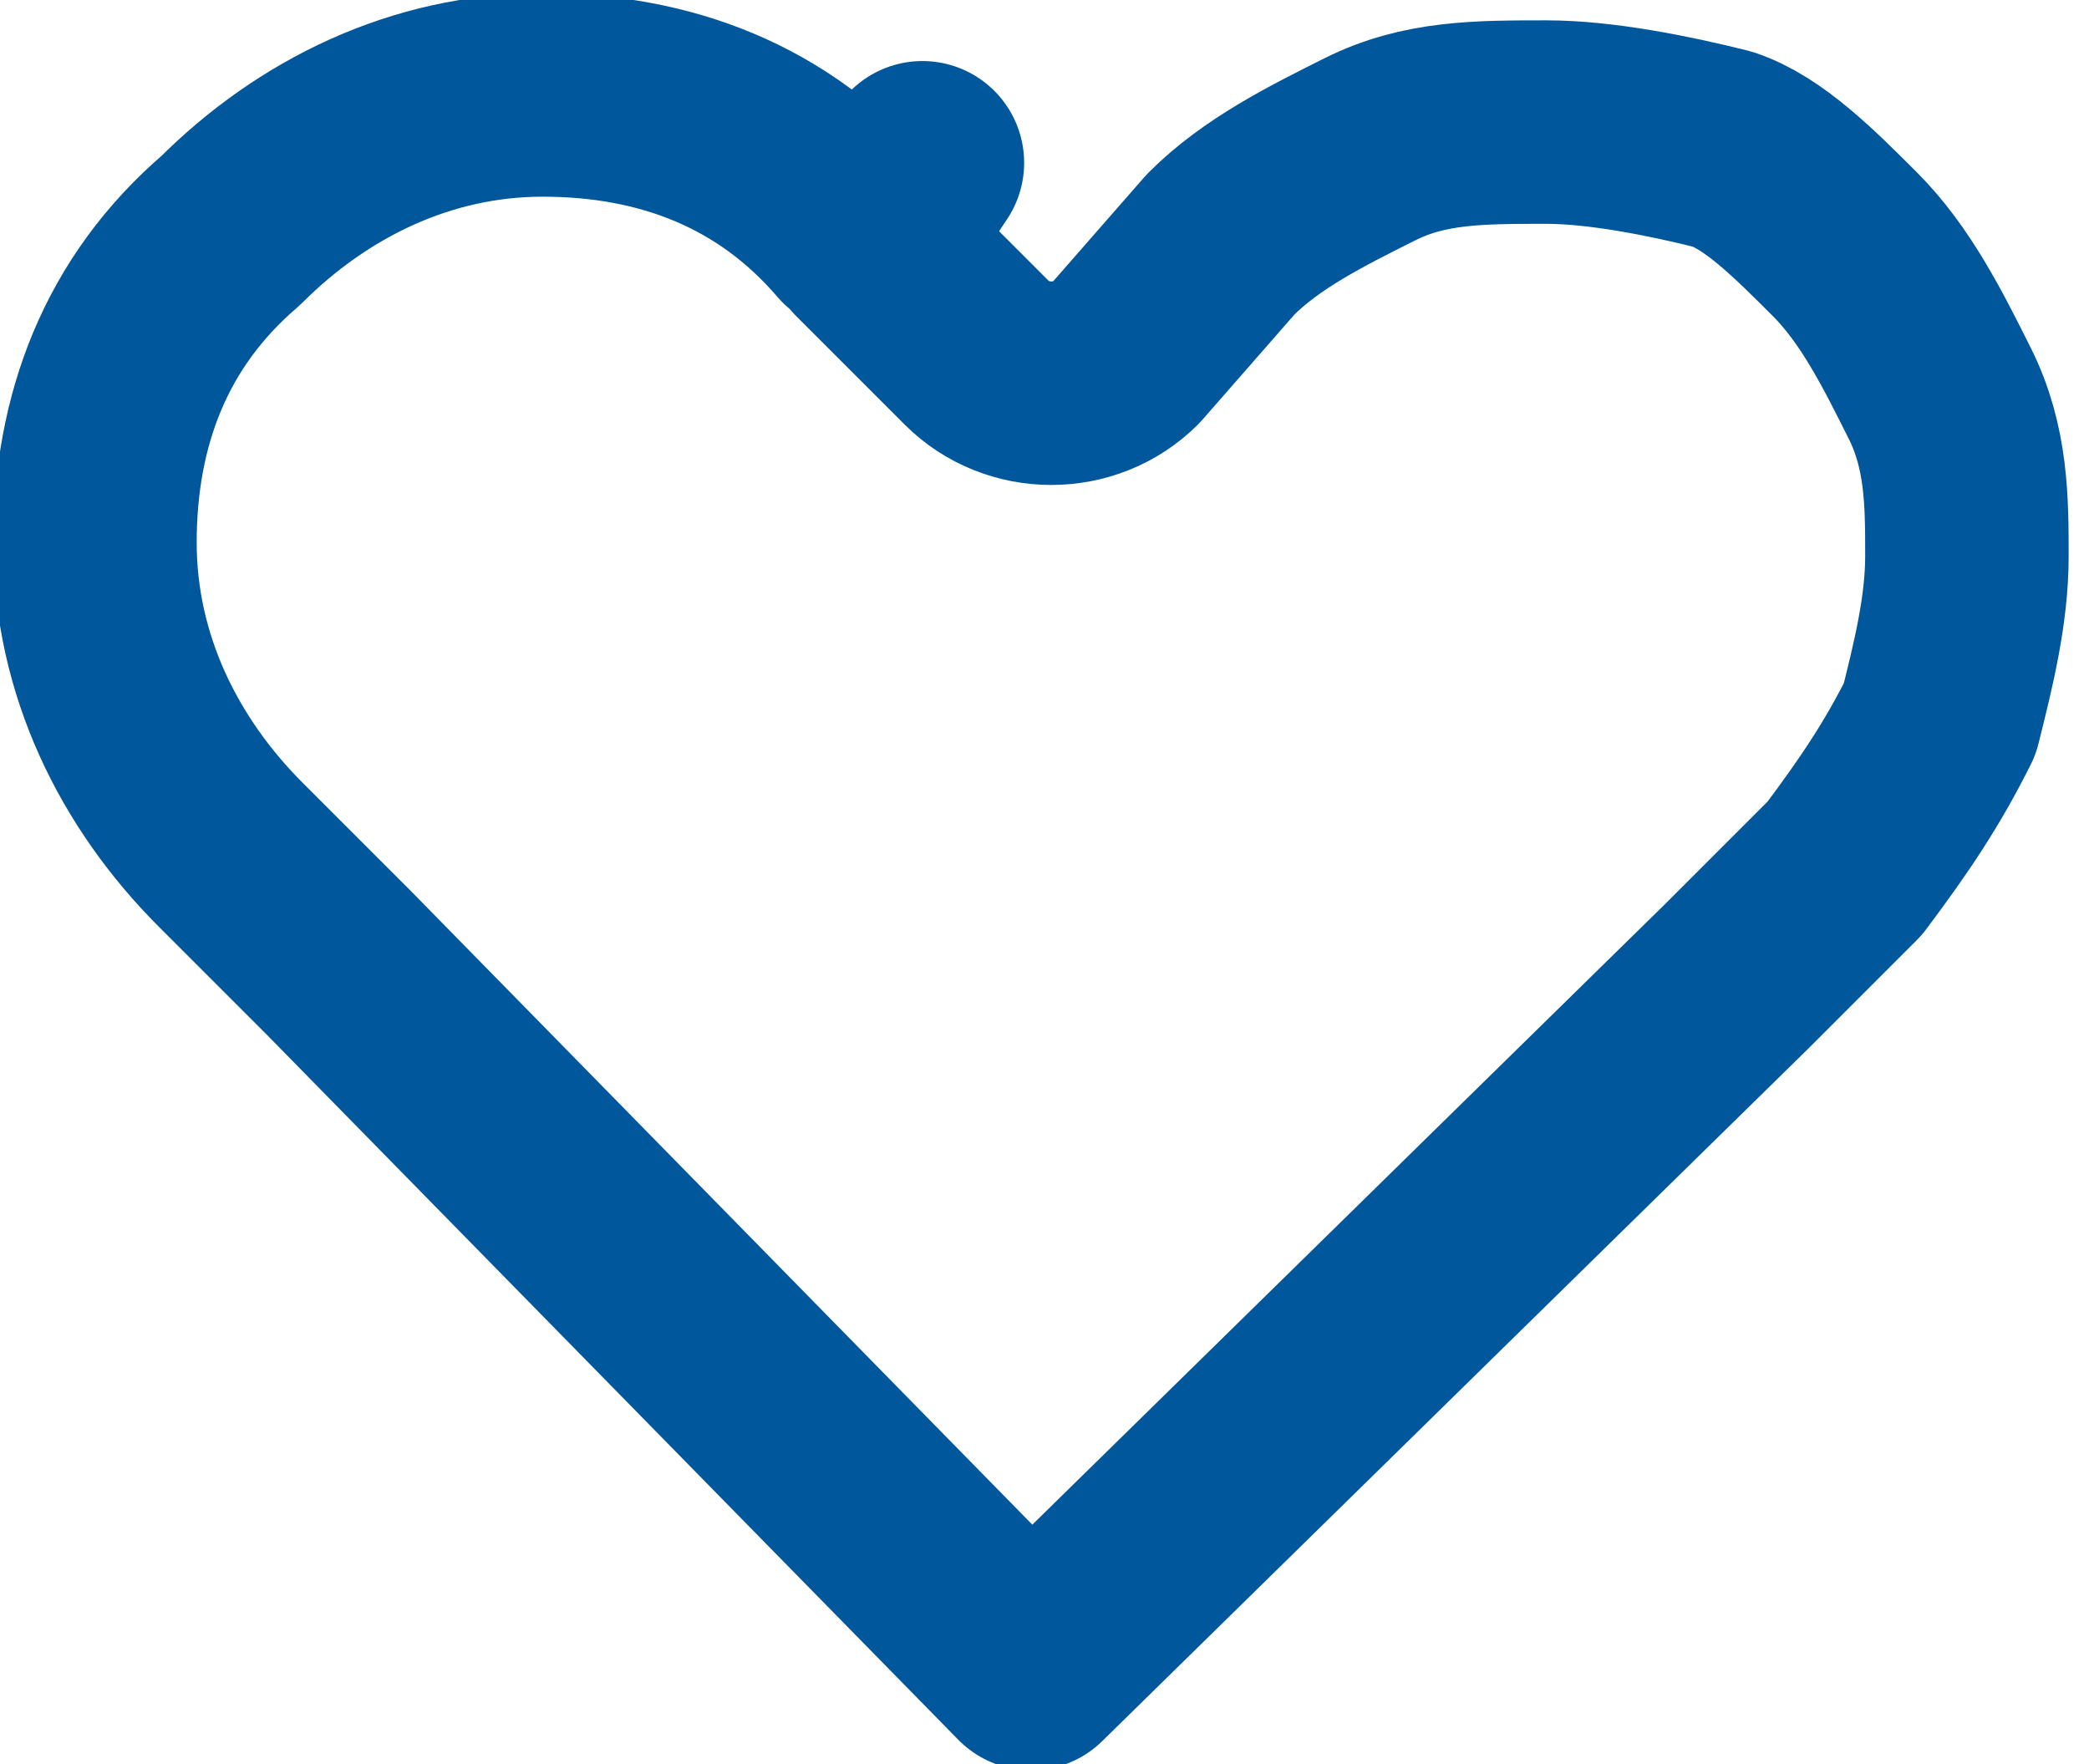
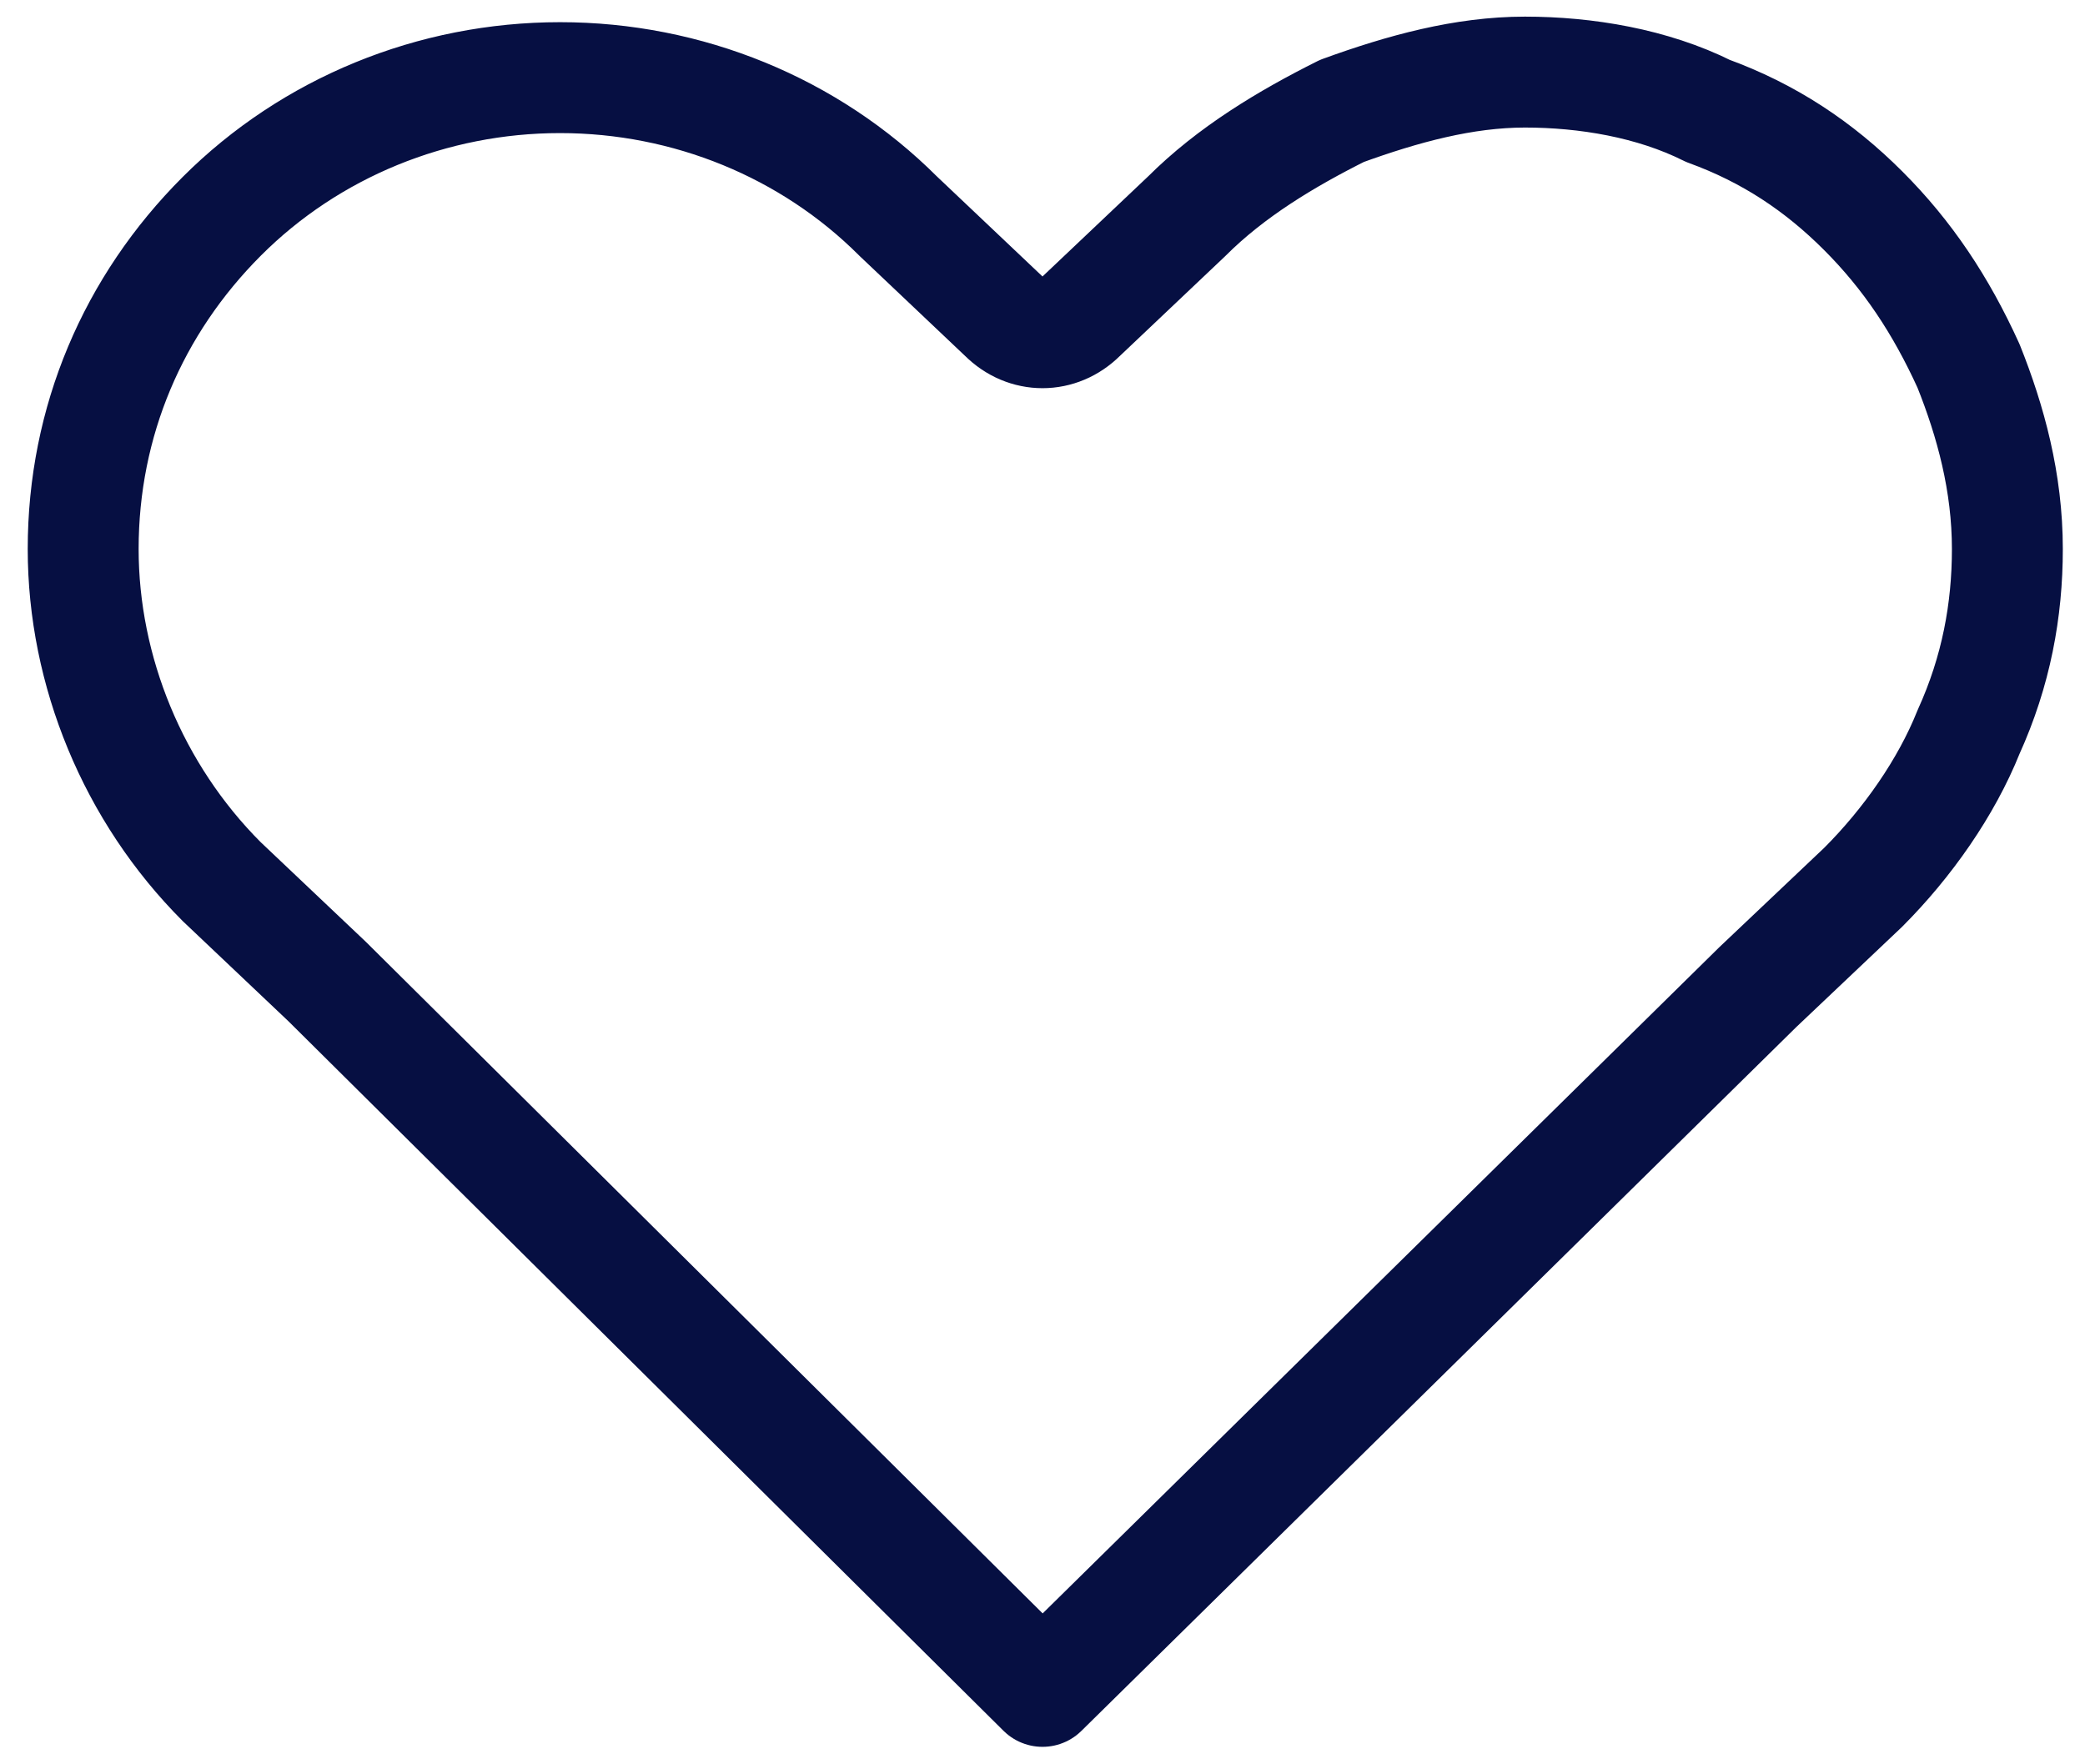
- <svg xmlns="http://www.w3.org/2000/svg" version="1.1" id="Слой_1" x="0px" y="0px" viewBox="0 0 15.4 13" style="enable-background:new 0 0 15.4 13;" xml:space="preserve">
+ <svg xmlns="http://www.w3.org/2000/svg" version="1.1" id="Слой_1" x="0px" y="0px" viewBox="0 0 37.6 31.8" style="enable-background:new 0 0 37.6 31.8;" xml:space="preserve">
  <style type="text/css">
- 	.st0{fill:none;stroke:#01579B;stroke-width:1.5;stroke-linecap:round;stroke-linejoin:round;}
+ 	.st0{fill:none;stroke:#060F42;stroke-width:2;stroke-linecap:round;stroke-linejoin:round;}
</style>
-   <path class="st0" d="M13.6,1.8L13.6,1.8c0.3,0.3,0.5,0.7,0.7,1.1c0.2,0.4,0.2,0.8,0.2,1.2c0,0.4-0.1,0.8-0.2,1.2  c-0.2,0.4-0.4,0.7-0.7,1.1l0,0l-0.8,0.8l-5.2,5.1L2.5,7.1L1.7,6.3c-0.6-0.6-1-1.4-1-2.3c0-0.9,0.3-1.7,1-2.3c0.6-0.6,1.4-1,2.3-1  s1.7,0.3,2.3,1l0.5-0.5L6.4,1.8l0.8,0.8c0.3,0.3,0.8,0.3,1.1,0L9,1.8l0,0c0.3-0.3,0.7-0.5,1.1-0.7c0.4-0.2,0.8-0.2,1.3-0.2  c0.4,0,0.9,0.1,1.3,0.2C13,1.2,13.3,1.5,13.6,1.8z" />
+   <path class="st0" d="M33.6,3.8L33.6,3.8c0.8,0.8,1.4,1.7,1.9,2.8c0.4,1,0.7,2.1,0.7,3.3c0,1.1-0.2,2.2-0.7,3.3c-0.4,1-1.1,2-1.9,2.8  l0,0l-1.9,1.8L18.8,30.5L5.9,17.7L4,15.9c-1.6-1.6-2.5-3.8-2.5-6c0-2.3,0.9-4.4,2.5-6c1.6-1.6,3.8-2.5,6.1-2.5  c2.3,0,4.5,0.9,6.1,2.5l1.9,1.8c0.4,0.4,1,0.4,1.4,0l1.9-1.8l0,0c0.8-0.8,1.8-1.4,2.8-1.9c1.1-0.4,2.2-0.7,3.3-0.7  c1.1,0,2.3,0.2,3.3,0.7C31.9,2.4,32.8,3,33.6,3.8z" />
</svg>
